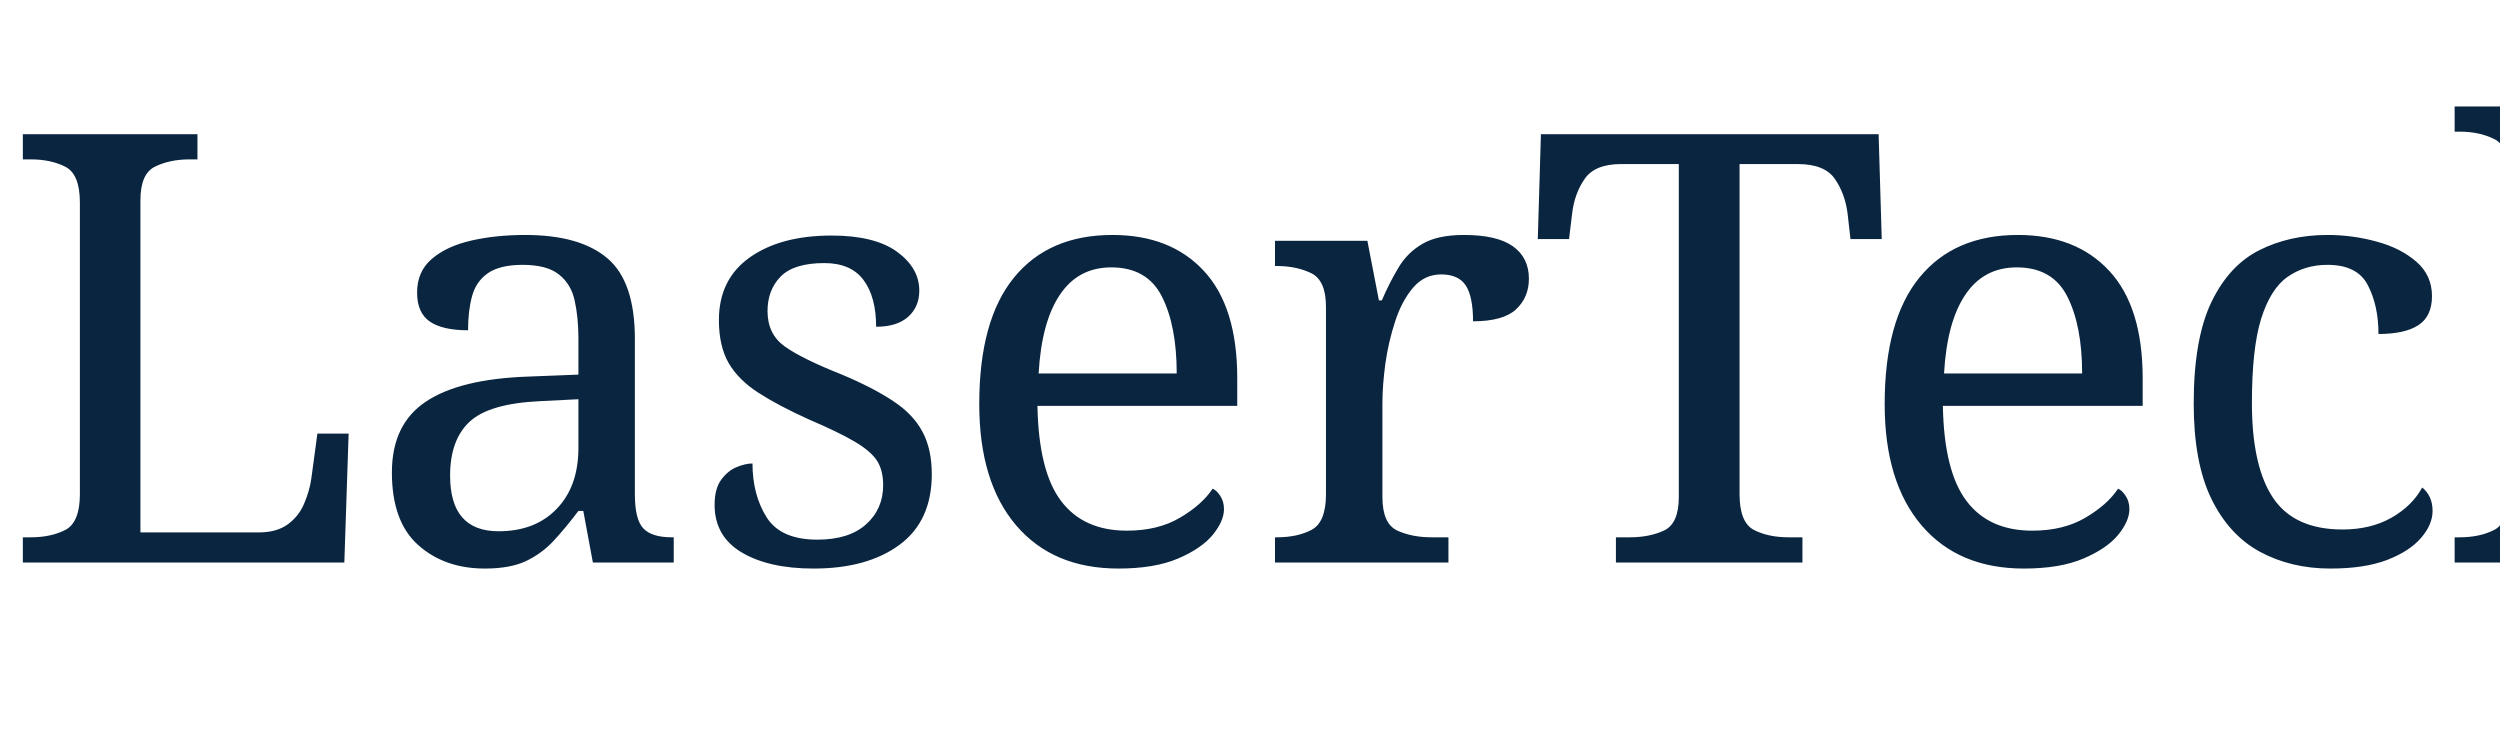
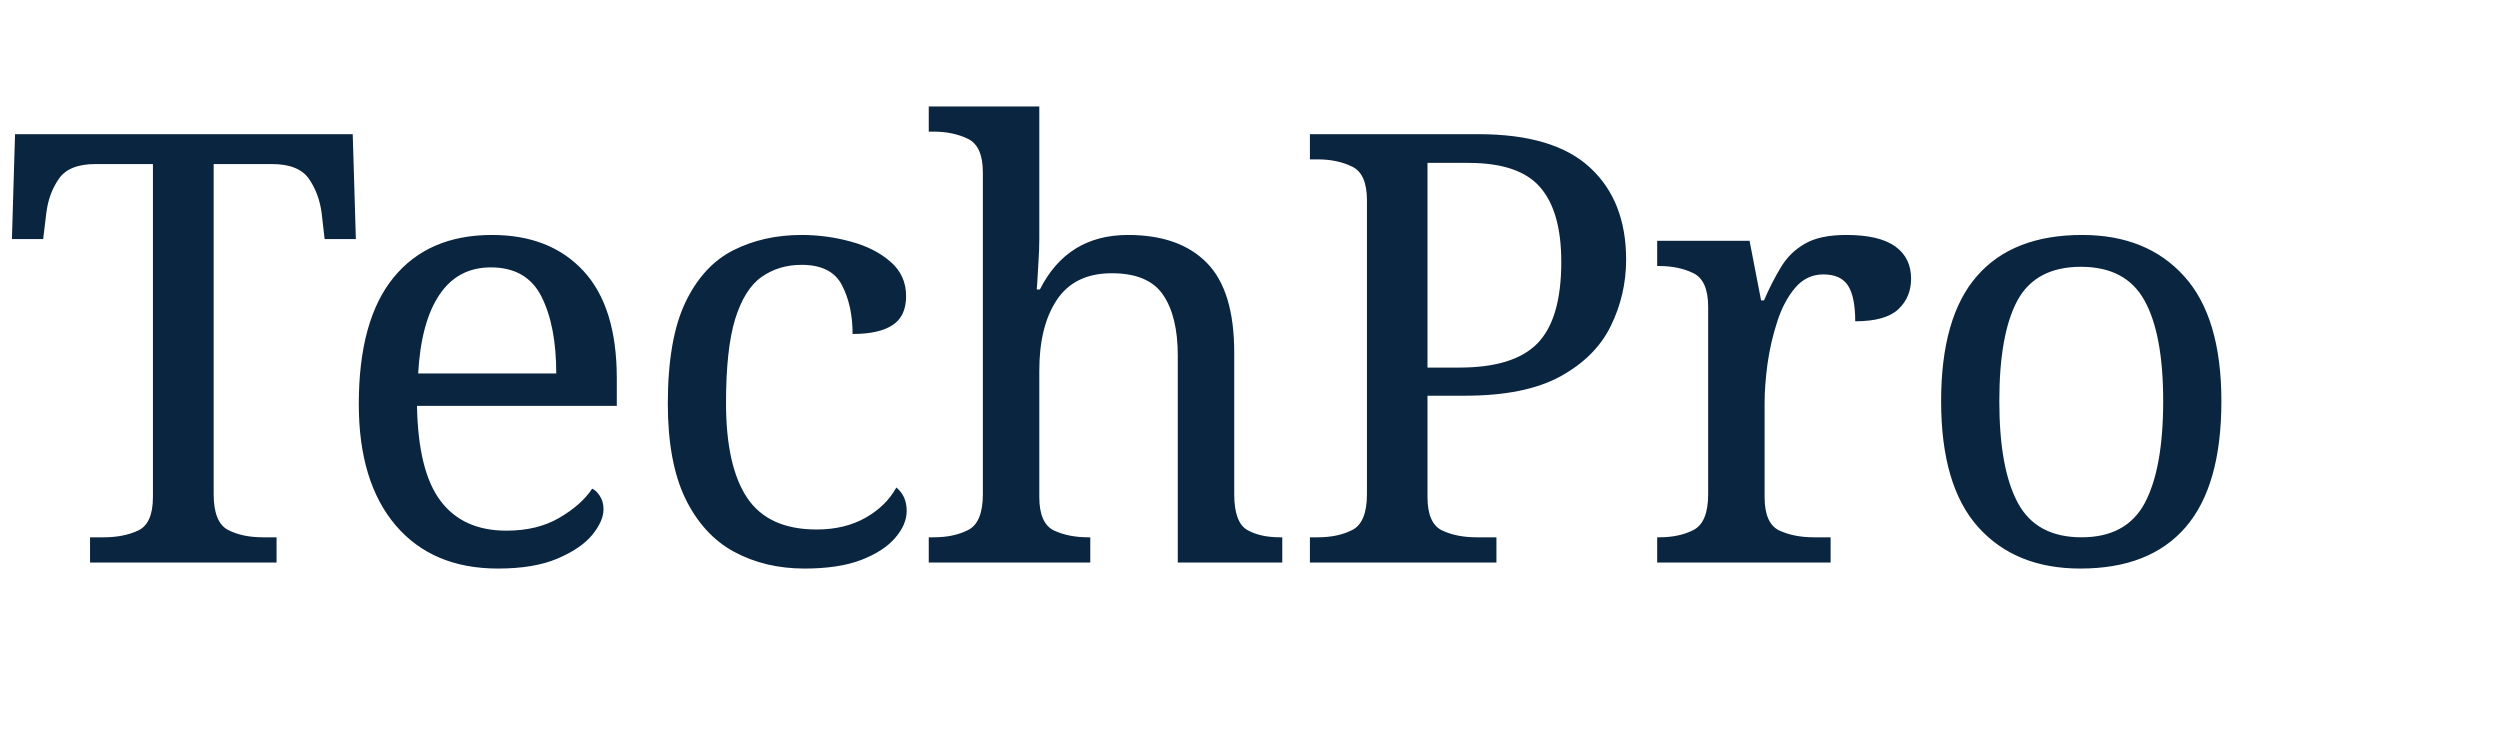
<svg xmlns="http://www.w3.org/2000/svg" width="200" height="60" viewBox="0 0 200 60">
-   <text x="0" y="45" font-family="Georgia, serif" font-size="48" font-weight="300" fill="#0a2540" letter-spacing="-0.02em">LaserTech</text>
+   <text x="0" y="45" font-family="Georgia, serif" font-size="48" font-weight="300" fill="#0a2540" letter-spacing="-0.02em">TechPro</text>
</svg>
